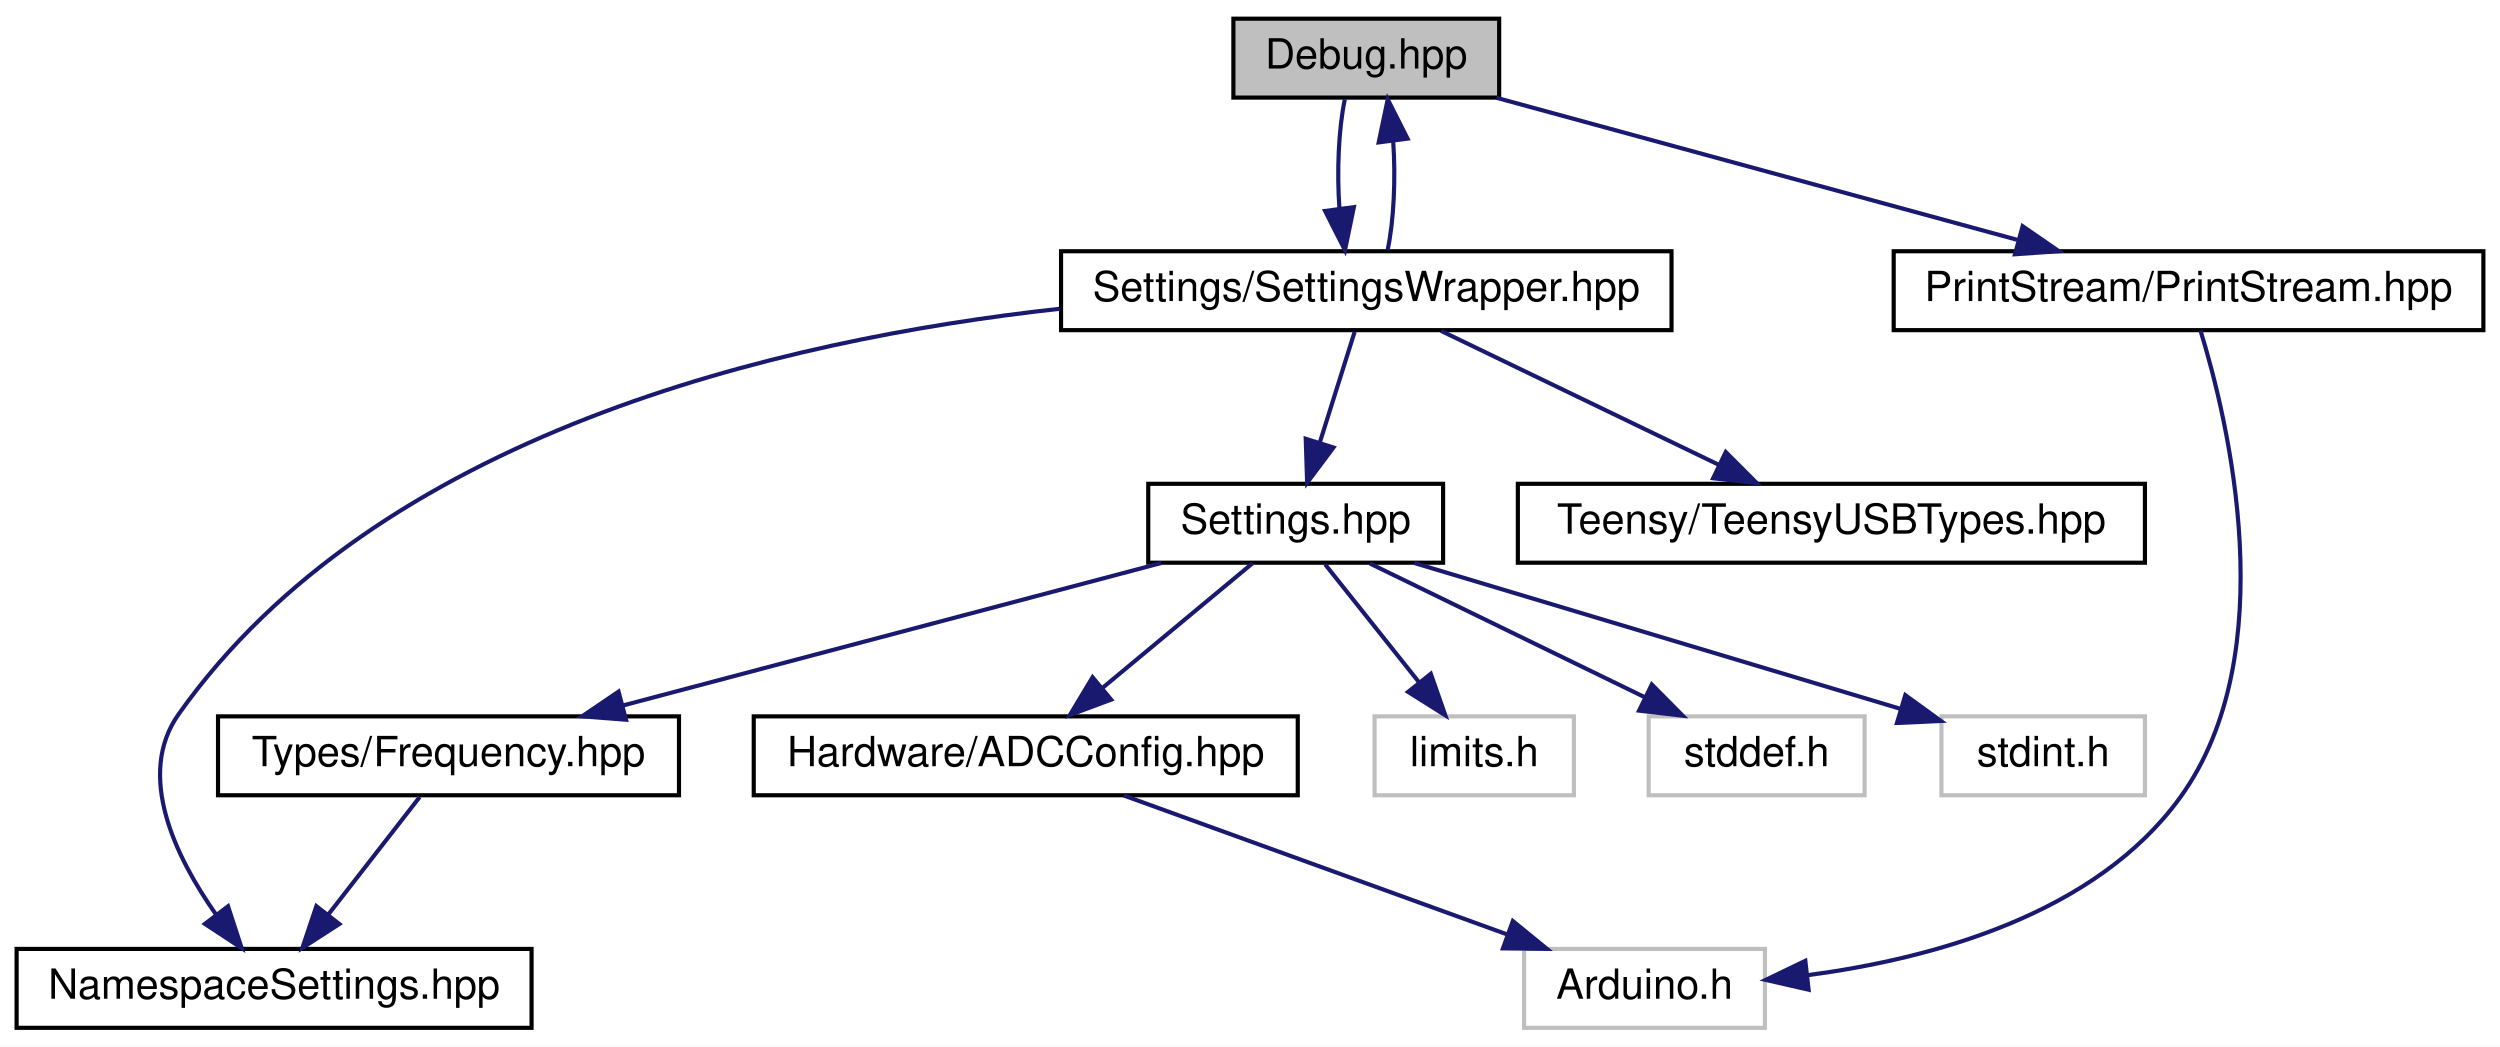
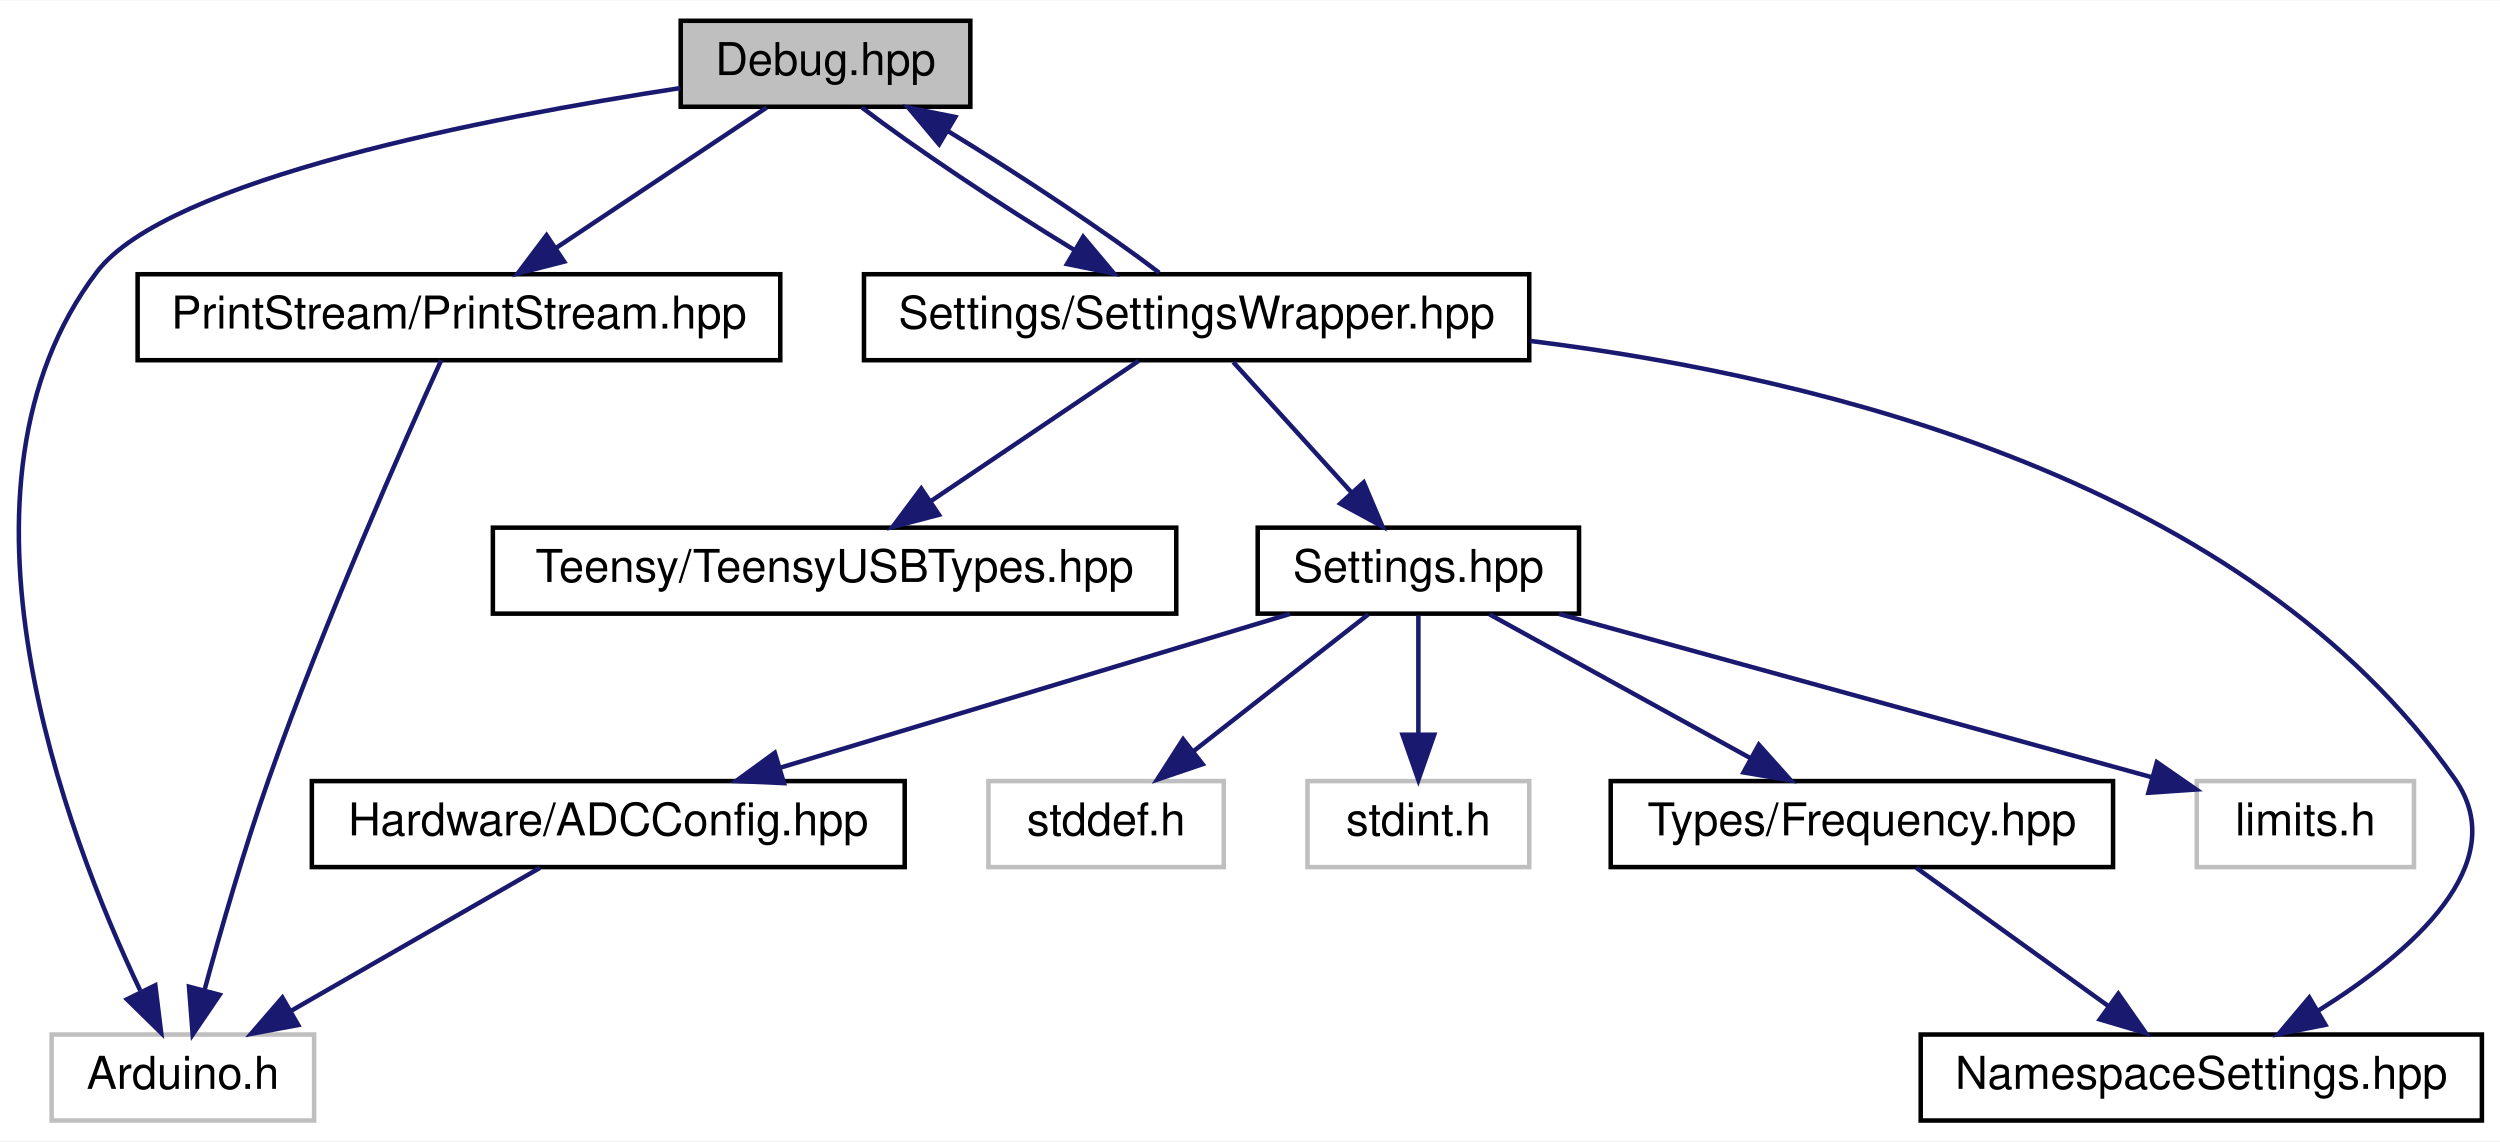
- <svg xmlns="http://www.w3.org/2000/svg" xmlns:xlink="http://www.w3.org/1999/xlink" width="602pt" height="252pt" viewBox="0.00 0.00 602.00 252.00">
+ <svg xmlns="http://www.w3.org/2000/svg" xmlns:xlink="http://www.w3.org/1999/xlink" width="552pt" height="252pt" viewBox="0.00 0.00 552.41 252.00">
  <g id="graph0" class="graph" transform="scale(1 1) rotate(0) translate(4 248)">
-     <polygon fill="white" stroke="none" points="-4,4 -4,-248 598,-248 598,4 -4,4" />
+     <polygon fill="white" stroke="none" points="-4,4 -4,-248 548.408,-248 548.408,4 -4,4" />
    <g id="node1" class="node">
      <g id="a_node1">
        <a xlink:title=" ">
-           <polygon fill="#bfbfbf" stroke="black" points="293,-224.5 293,-243.5 357,-243.5 357,-224.5 293,-224.5" />
-           <text text-anchor="middle" x="325" y="-231.5" font-family="Helvetica,sans-Serif" font-size="10.00">Debug.hpp</text>
+           <polygon fill="#bfbfbf" stroke="black" points="146.408,-224.5 146.408,-243.5 210.408,-243.5 210.408,-224.5 146.408,-224.5" />
+           <text text-anchor="middle" x="178.408" y="-231.5" font-family="Helvetica,sans-Serif" font-size="10.00">Debug.hpp</text>
        </a>
      </g>
    </g>
    <g id="node2" class="node">
      <g id="a_node2">
-         <a xlink:href="../../d2/dd5/SettingsWrapper_8hpp.html" target="_top" xlink:title=" ">
-           <polygon fill="white" stroke="black" points="251.5,-168.5 251.5,-187.5 398.5,-187.5 398.5,-168.5 251.5,-168.5" />
-           <text text-anchor="middle" x="325" y="-175.5" font-family="Helvetica,sans-Serif" font-size="10.00">Settings/SettingsWrapper.hpp</text>
+         <a xlink:title=" ">
+           <polygon fill="white" stroke="#bfbfbf" points="7.408,-0.5 7.408,-19.5 65.408,-19.5 65.408,-0.5 7.408,-0.5" />
+           <text text-anchor="middle" x="36.408" y="-7.5" font-family="Helvetica,sans-Serif" font-size="10.00">Arduino.h</text>
        </a>
      </g>
    </g>
    <g id="edge1" class="edge">
-       <path fill="none" stroke="midnightblue" d="M319.834,-224.083C318.324,-216.927 317.894,-206.635 318.542,-197.691" />
-       <polygon fill="midnightblue" stroke="midnightblue" points="322.015,-198.126 319.869,-187.751 315.077,-197.2 322.015,-198.126" />
+       <path fill="none" stroke="midnightblue" d="M146.311,-228.634C103.956,-222.14 32.935,-208.461 17.408,-188 -18.654,-140.476 10.47,-63.986 26.98,-29.233" />
+       <polygon fill="midnightblue" stroke="midnightblue" points="30.316,-30.381 31.612,-19.865 24.042,-27.277 30.316,-30.381" />
+     </g>
+     <g id="node3" class="node">
+       <g id="a_node3">
+         <a xlink:href="../../dd/d80/PrintStream_8hpp.html" target="_top" xlink:title=" ">
+           <polygon fill="white" stroke="black" points="26.408,-168.5 26.408,-187.5 168.408,-187.5 168.408,-168.5 26.408,-168.5" />
+           <text text-anchor="middle" x="97.408" y="-175.5" font-family="Helvetica,sans-Serif" font-size="10.00">PrintStream/PrintStream.hpp</text>
+         </a>
+       </g>
+     </g>
+     <g id="edge2" class="edge">
+       <path fill="none" stroke="midnightblue" d="M165.394,-224.324C152.877,-215.979 133.726,-203.212 118.937,-193.352" />
+       <polygon fill="midnightblue" stroke="midnightblue" points="120.652,-190.289 110.39,-187.655 116.769,-196.114 120.652,-190.289" />
+     </g>
+     <g id="node4" class="node">
+       <g id="a_node4">
+         <a xlink:href="../../d2/dd5/SettingsWrapper_8hpp.html" target="_top" xlink:title=" ">
+           <polygon fill="white" stroke="black" points="186.908,-168.5 186.908,-187.5 333.908,-187.5 333.908,-168.5 186.908,-168.5" />
+           <text text-anchor="middle" x="260.408" y="-175.5" font-family="Helvetica,sans-Serif" font-size="10.00">Settings/SettingsWrapper.hpp</text>
+         </a>
+       </g>
+     </g>
+     <g id="edge4" class="edge">
+       <path fill="none" stroke="midnightblue" d="M186.468,-224.324C197.538,-215.822 217.133,-202.729 233.482,-192.797" />
+       <polygon fill="midnightblue" stroke="midnightblue" points="235.339,-195.765 242.156,-187.655 231.769,-189.744 235.339,-195.765" />
+     </g>
+     <g id="edge3" class="edge">
+       <path fill="none" stroke="midnightblue" d="M93.49,-168.477C85.65,-151.244 67.731,-110.921 55.408,-76 49.907,-60.409 44.716,-42.333 41.155,-29.207" />
+       <polygon fill="midnightblue" stroke="midnightblue" points="44.528,-28.273 38.576,-19.508 37.763,-30.072 44.528,-28.273" />
+     </g>
+     <g id="edge15" class="edge">
+       <path fill="none" stroke="midnightblue" d="M252.142,-187.834C241.034,-196.342 221.572,-209.339 205.322,-219.21" />
+       <polygon fill="midnightblue" stroke="midnightblue" points="203.514,-216.213 196.698,-224.324 207.084,-222.234 203.514,-216.213" />
+     </g>
+     <g id="node5" class="node">
+       <g id="a_node5">
+         <a xlink:href="../../dc/dc7/NamespaceSettings_8hpp.html" target="_top" xlink:title=" ">
+           <polygon fill="white" stroke="black" points="420.408,-0.5 420.408,-19.5 544.408,-19.5 544.408,-0.5 420.408,-0.5" />
+           <text text-anchor="middle" x="482.408" y="-7.5" font-family="Helvetica,sans-Serif" font-size="10.00">NamespaceSettings.hpp</text>
+         </a>
+       </g>
+     </g>
+     <g id="edge5" class="edge">
+       <path fill="none" stroke="midnightblue" d="M334.118,-172.76C399.862,-164.611 492.589,-141.396 538.408,-76 551.586,-57.191 528.577,-37.461 508.19,-24.741" />
+       <polygon fill="midnightblue" stroke="midnightblue" points="509.829,-21.645 499.438,-19.581 506.274,-27.675 509.829,-21.645" />
+     </g>
+     <g id="node6" class="node">
+       <g id="a_node6">
+         <a xlink:href="../../db/d02/Settings_8hpp.html" target="_top" xlink:title="All user settings and debugging options can be changed here.">
+           <polygon fill="white" stroke="black" points="273.908,-112.5 273.908,-131.5 344.908,-131.5 344.908,-112.5 273.908,-112.5" />
+           <text text-anchor="middle" x="309.408" y="-119.5" font-family="Helvetica,sans-Serif" font-size="10.00">Settings.hpp</text>
+         </a>
+       </g>
+     </g>
+     <g id="edge6" class="edge">
+       <path fill="none" stroke="midnightblue" d="M268.5,-168.083C275.564,-160.298 285.996,-148.801 294.557,-139.367" />
+       <polygon fill="midnightblue" stroke="midnightblue" points="297.339,-141.509 301.467,-131.751 292.156,-136.805 297.339,-141.509" />
    </g>
    <g id="node12" class="node">
      <g id="a_node12">
-         <a xlink:href="../../dd/d80/PrintStream_8hpp.html" target="_top" xlink:title=" ">
-           <polygon fill="white" stroke="black" points="452,-168.5 452,-187.5 594,-187.5 594,-168.5 452,-168.5" />
-           <text text-anchor="middle" x="523" y="-175.5" font-family="Helvetica,sans-Serif" font-size="10.00">PrintStream/PrintStream.hpp</text>
+         <a xlink:href="../../d9/d98/TeensyUSBTypes_8hpp.html" target="_top" xlink:title=" ">
+           <polygon fill="white" stroke="black" points="104.908,-112.5 104.908,-131.5 255.908,-131.5 255.908,-112.5 104.908,-112.5" />
+           <text text-anchor="middle" x="180.408" y="-119.5" font-family="Helvetica,sans-Serif" font-size="10.00">Teensy/TeensyUSBTypes.hpp</text>
+         </a>
+       </g>
+     </g>
+     <g id="edge14" class="edge">
+       <path fill="none" stroke="midnightblue" d="M247.555,-168.324C235.192,-159.979 216.278,-147.212 201.671,-137.352" />
+       <polygon fill="midnightblue" stroke="midnightblue" points="203.476,-134.348 193.23,-131.655 199.56,-140.15 203.476,-134.348" />
+     </g>
+     <g id="node7" class="node">
+       <g id="a_node7">
+         <a xlink:href="../../dc/d50/Frequency_8hpp.html" target="_top" xlink:title=" ">
+           <polygon fill="white" stroke="black" points="351.908,-56.5 351.908,-75.5 462.908,-75.5 462.908,-56.5 351.908,-56.5" />
+           <text text-anchor="middle" x="407.408" y="-63.5" font-family="Helvetica,sans-Serif" font-size="10.00">Types/Frequency.hpp</text>
+         </a>
+       </g>
+     </g>
+     <g id="edge7" class="edge">
+       <path fill="none" stroke="midnightblue" d="M325.154,-112.324C340.727,-103.743 364.785,-90.486 382.868,-80.522" />
+       <polygon fill="midnightblue" stroke="midnightblue" points="384.633,-83.546 391.702,-75.654 381.254,-77.415 384.633,-83.546" />
+     </g>
+     <g id="node8" class="node">
+       <g id="a_node8">
+         <a xlink:href="../../d7/d7c/ADCConfig_8hpp.html" target="_top" xlink:title="This file contains the platform-specific ADC resolutions. By default, the library automatically selec...">
+           <polygon fill="white" stroke="black" points="64.908,-56.5 64.908,-75.5 195.908,-75.5 195.908,-56.5 64.908,-56.5" />
+           <text text-anchor="middle" x="130.408" y="-63.5" font-family="Helvetica,sans-Serif" font-size="10.00">Hardware/ADCConfig.hpp</text>
+         </a>
+       </g>
+     </g>
+     <g id="edge9" class="edge">
+       <path fill="none" stroke="midnightblue" d="M281.045,-112.444C250.67,-103.28 202.298,-88.688 168.592,-78.519" />
+       <polygon fill="midnightblue" stroke="midnightblue" points="169.223,-75.054 158.639,-75.516 167.202,-81.755 169.223,-75.054" />
+     </g>
+     <g id="node9" class="node">
+       <g id="a_node9">
+         <a xlink:title=" ">
+           <polygon fill="white" stroke="#bfbfbf" points="481.408,-56.5 481.408,-75.5 529.408,-75.5 529.408,-56.5 481.408,-56.5" />
+           <text text-anchor="middle" x="505.408" y="-63.5" font-family="Helvetica,sans-Serif" font-size="10.00">limits.h</text>
+         </a>
+       </g>
+     </g>
+     <g id="edge11" class="edge">
+       <path fill="none" stroke="midnightblue" d="M340.465,-112.444C376.182,-102.603 434.625,-86.502 471.501,-76.342" />
+       <polygon fill="midnightblue" stroke="midnightblue" points="472.582,-79.674 481.293,-73.644 470.723,-72.926 472.582,-79.674" />
+     </g>
+     <g id="node10" class="node">
+       <g id="a_node10">
+         <a xlink:title=" ">
+           <polygon fill="white" stroke="#bfbfbf" points="214.408,-56.5 214.408,-75.5 266.408,-75.5 266.408,-56.5 214.408,-56.5" />
+           <text text-anchor="middle" x="240.408" y="-63.5" font-family="Helvetica,sans-Serif" font-size="10.00">stddef.h</text>
+         </a>
+       </g>
+     </g>
+     <g id="edge12" class="edge">
+       <path fill="none" stroke="midnightblue" d="M298.322,-112.324C287.922,-104.185 272.148,-91.84 259.687,-82.087" />
+       <polygon fill="midnightblue" stroke="midnightblue" points="261.728,-79.241 251.696,-75.834 257.414,-84.753 261.728,-79.241" />
+     </g>
+     <g id="node11" class="node">
+       <g id="a_node11">
+         <a xlink:title=" ">
+           <polygon fill="white" stroke="#bfbfbf" points="284.908,-56.5 284.908,-75.5 333.908,-75.5 333.908,-56.5 284.908,-56.5" />
+           <text text-anchor="middle" x="309.408" y="-63.5" font-family="Helvetica,sans-Serif" font-size="10.00">stdint.h</text>
        </a>
      </g>
    </g>
    <g id="edge13" class="edge">
-       <path fill="none" stroke="midnightblue" d="M356.374,-224.444C390.263,-215.201 444.403,-200.436 481.724,-190.257" />
-       <polygon fill="midnightblue" stroke="midnightblue" points="483.046,-193.524 491.773,-187.516 481.205,-186.771 483.046,-193.524" />
-     </g>
-     <g id="edge12" class="edge">
-       <path fill="none" stroke="midnightblue" d="M330.131,-187.751C331.657,-194.858 332.104,-205.136 331.472,-214.101" />
-       <polygon fill="midnightblue" stroke="midnightblue" points="327.993,-213.713 330.166,-224.083 334.934,-214.622 327.993,-213.713" />
-     </g>
-     <g id="node3" class="node">
-       <g id="a_node3">
-         <a xlink:href="../../dc/dc7/NamespaceSettings_8hpp.html" target="_top" xlink:title=" ">
-           <polygon fill="white" stroke="black" points="0,-0.5 0,-19.5 124,-19.5 124,-0.5 0,-0.5" />
-           <text text-anchor="middle" x="62" y="-7.5" font-family="Helvetica,sans-Serif" font-size="10.00">NamespaceSettings.hpp</text>
-         </a>
-       </g>
-     </g>
-     <g id="edge2" class="edge">
-       <path fill="none" stroke="midnightblue" d="M251.186,-173.65C183.495,-166.19 86.743,-143.494 39,-76 28.679,-61.41 38.219,-41.73 47.965,-27.86" />
-       <polygon fill="midnightblue" stroke="midnightblue" points="50.91,-29.769 54.192,-19.695 45.344,-25.524 50.91,-29.769" />
-     </g>
-     <g id="node4" class="node">
-       <g id="a_node4">
-         <a xlink:href="../../db/d02/Settings_8hpp.html" target="_top" xlink:title="All user settings and debugging options can be changed here.">
-           <polygon fill="white" stroke="black" points="272.5,-112.5 272.5,-131.5 343.5,-131.5 343.5,-112.5 272.5,-112.5" />
-           <text text-anchor="middle" x="308" y="-119.5" font-family="Helvetica,sans-Serif" font-size="10.00">Settings.hpp</text>
-         </a>
-       </g>
-     </g>
-     <g id="edge3" class="edge">
-       <path fill="none" stroke="midnightblue" d="M322.193,-168.083C319.915,-160.849 316.629,-150.409 313.792,-141.397" />
-       <polygon fill="midnightblue" stroke="midnightblue" points="317.096,-140.239 310.755,-131.751 310.419,-142.341 317.096,-140.239" />
-     </g>
-     <g id="node11" class="node">
-       <g id="a_node11">
-         <a xlink:href="../../d9/d98/TeensyUSBTypes_8hpp.html" target="_top" xlink:title=" ">
-           <polygon fill="white" stroke="black" points="361.5,-112.5 361.5,-131.5 512.5,-131.5 512.5,-112.5 361.5,-112.5" />
-           <text text-anchor="middle" x="437" y="-119.5" font-family="Helvetica,sans-Serif" font-size="10.00">Teensy/TeensyUSBTypes.hpp</text>
-         </a>
-       </g>
-     </g>
-     <g id="edge11" class="edge">
-       <path fill="none" stroke="midnightblue" d="M342.995,-168.324C361.038,-159.625 389.047,-146.12 409.803,-136.113" />
-       <polygon fill="midnightblue" stroke="midnightblue" points="411.562,-139.15 419.05,-131.655 408.522,-132.845 411.562,-139.15" />
-     </g>
-     <g id="node5" class="node">
-       <g id="a_node5">
-         <a xlink:href="../../dc/d50/Frequency_8hpp.html" target="_top" xlink:title=" ">
-           <polygon fill="white" stroke="black" points="48.5,-56.5 48.5,-75.5 159.5,-75.5 159.5,-56.5 48.5,-56.5" />
-           <text text-anchor="middle" x="104" y="-63.5" font-family="Helvetica,sans-Serif" font-size="10.00">Types/Frequency.hpp</text>
-         </a>
-       </g>
-     </g>
-     <g id="edge4" class="edge">
-       <path fill="none" stroke="midnightblue" d="M275.676,-112.444C240.611,-103.162 184.502,-88.309 146.035,-78.127" />
-       <polygon fill="midnightblue" stroke="midnightblue" points="146.736,-74.692 136.173,-75.516 144.945,-81.459 146.736,-74.692" />
-     </g>
-     <g id="node6" class="node">
-       <g id="a_node6">
-         <a xlink:href="../../d7/d7c/ADCConfig_8hpp.html" target="_top" xlink:title="This file contains the platform-specific ADC resolutions. By default, the library automatically selec...">
-           <polygon fill="white" stroke="black" points="177.5,-56.5 177.5,-75.5 308.5,-75.5 308.5,-56.5 177.5,-56.5" />
-           <text text-anchor="middle" x="243" y="-63.5" font-family="Helvetica,sans-Serif" font-size="10.00">Hardware/ADCConfig.hpp</text>
-         </a>
-       </g>
-     </g>
-     <g id="edge6" class="edge">
-       <path fill="none" stroke="midnightblue" d="M297.557,-112.324C287.854,-104.263 273.185,-92.076 261.5,-82.37" />
-       <polygon fill="midnightblue" stroke="midnightblue" points="263.562,-79.532 253.633,-75.834 259.089,-84.916 263.562,-79.532" />
-     </g>
-     <g id="node8" class="node">
-       <g id="a_node8">
-         <a xlink:title=" ">
-           <polygon fill="white" stroke="#bfbfbf" points="327,-56.5 327,-75.5 375,-75.5 375,-56.5 327,-56.5" />
-           <text text-anchor="middle" x="351" y="-63.5" font-family="Helvetica,sans-Serif" font-size="10.00">limits.h</text>
-         </a>
-       </g>
+       <path fill="none" stroke="midnightblue" d="M309.408,-112.083C309.408,-105.006 309.408,-94.861 309.408,-85.987" />
+       <polygon fill="midnightblue" stroke="midnightblue" points="312.908,-85.751 309.408,-75.751 305.908,-85.751 312.908,-85.751" />
    </g>
    <g id="edge8" class="edge">
-       <path fill="none" stroke="midnightblue" d="M315.101,-112.083C321.237,-104.377 330.27,-93.033 337.739,-83.653" />
-       <polygon fill="midnightblue" stroke="midnightblue" points="340.54,-85.754 344.032,-75.751 335.064,-81.394 340.54,-85.754" />
-     </g>
-     <g id="node9" class="node">
-       <g id="a_node9">
-         <a xlink:title=" ">
-           <polygon fill="white" stroke="#bfbfbf" points="393,-56.5 393,-75.5 445,-75.5 445,-56.5 393,-56.5" />
-           <text text-anchor="middle" x="419" y="-63.5" font-family="Helvetica,sans-Serif" font-size="10.00">stddef.h</text>
-         </a>
-       </g>
-     </g>
-     <g id="edge9" class="edge">
-       <path fill="none" stroke="midnightblue" d="M325.834,-112.324C343.716,-103.625 371.475,-90.12 392.046,-80.113" />
-       <polygon fill="midnightblue" stroke="midnightblue" points="393.749,-83.177 401.21,-75.654 390.687,-76.882 393.749,-83.177" />
-     </g>
-     <g id="node10" class="node">
-       <g id="a_node10">
-         <a xlink:title=" ">
-           <polygon fill="white" stroke="#bfbfbf" points="463.5,-56.5 463.5,-75.5 512.5,-75.5 512.5,-56.5 463.5,-56.5" />
-           <text text-anchor="middle" x="488" y="-63.5" font-family="Helvetica,sans-Serif" font-size="10.00">stdint.h</text>
-         </a>
-       </g>
+       <path fill="none" stroke="midnightblue" d="M419.458,-56.324C430.871,-48.107 448.239,-35.602 461.843,-25.807" />
+       <polygon fill="midnightblue" stroke="midnightblue" points="464.069,-28.517 470.139,-19.834 459.978,-22.837 464.069,-28.517" />
    </g>
    <g id="edge10" class="edge">
-       <path fill="none" stroke="midnightblue" d="M336.522,-112.444C368.234,-102.93 419.454,-87.564 453.424,-77.373" />
-       <polygon fill="midnightblue" stroke="midnightblue" points="454.799,-80.614 463.372,-74.388 452.788,-73.91 454.799,-80.614" />
-     </g>
-     <g id="edge5" class="edge">
-       <path fill="none" stroke="midnightblue" d="M97.065,-56.083C91.071,-48.377 82.248,-37.033 74.952,-27.653" />
-       <polygon fill="midnightblue" stroke="midnightblue" points="77.709,-25.496 68.806,-19.751 72.183,-29.793 77.709,-25.496" />
-     </g>
-     <g id="node7" class="node">
-       <g id="a_node7">
-         <a xlink:title=" ">
-           <polygon fill="white" stroke="#bfbfbf" points="363,-0.5 363,-19.5 421,-19.5 421,-0.5 363,-0.5" />
-           <text text-anchor="middle" x="392" y="-7.5" font-family="Helvetica,sans-Serif" font-size="10.00">Arduino.h</text>
-         </a>
-       </g>
-     </g>
-     <g id="edge7" class="edge">
-       <path fill="none" stroke="midnightblue" d="M266.609,-56.444C291.458,-47.438 330.774,-33.189 358.754,-23.049" />
-       <polygon fill="midnightblue" stroke="midnightblue" points="360.292,-26.214 368.501,-19.516 357.907,-19.633 360.292,-26.214" />
-     </g>
-     <g id="edge14" class="edge">
-       <path fill="none" stroke="midnightblue" d="M525.894,-168.351C532.47,-146.948 546.107,-90.737 521,-56 500.617,-27.798 461.232,-17.141 431.317,-13.182" />
-       <polygon fill="midnightblue" stroke="midnightblue" points="431.506,-9.681 421.178,-12.043 430.725,-16.637 431.506,-9.681" />
+       <path fill="none" stroke="midnightblue" d="M115.305,-56.324C100.505,-47.822 77.714,-34.729 60.426,-24.797" />
+       <polygon fill="midnightblue" stroke="midnightblue" points="61.888,-21.601 51.474,-19.654 58.401,-27.671 61.888,-21.601" />
    </g>
  </g>
</svg>
